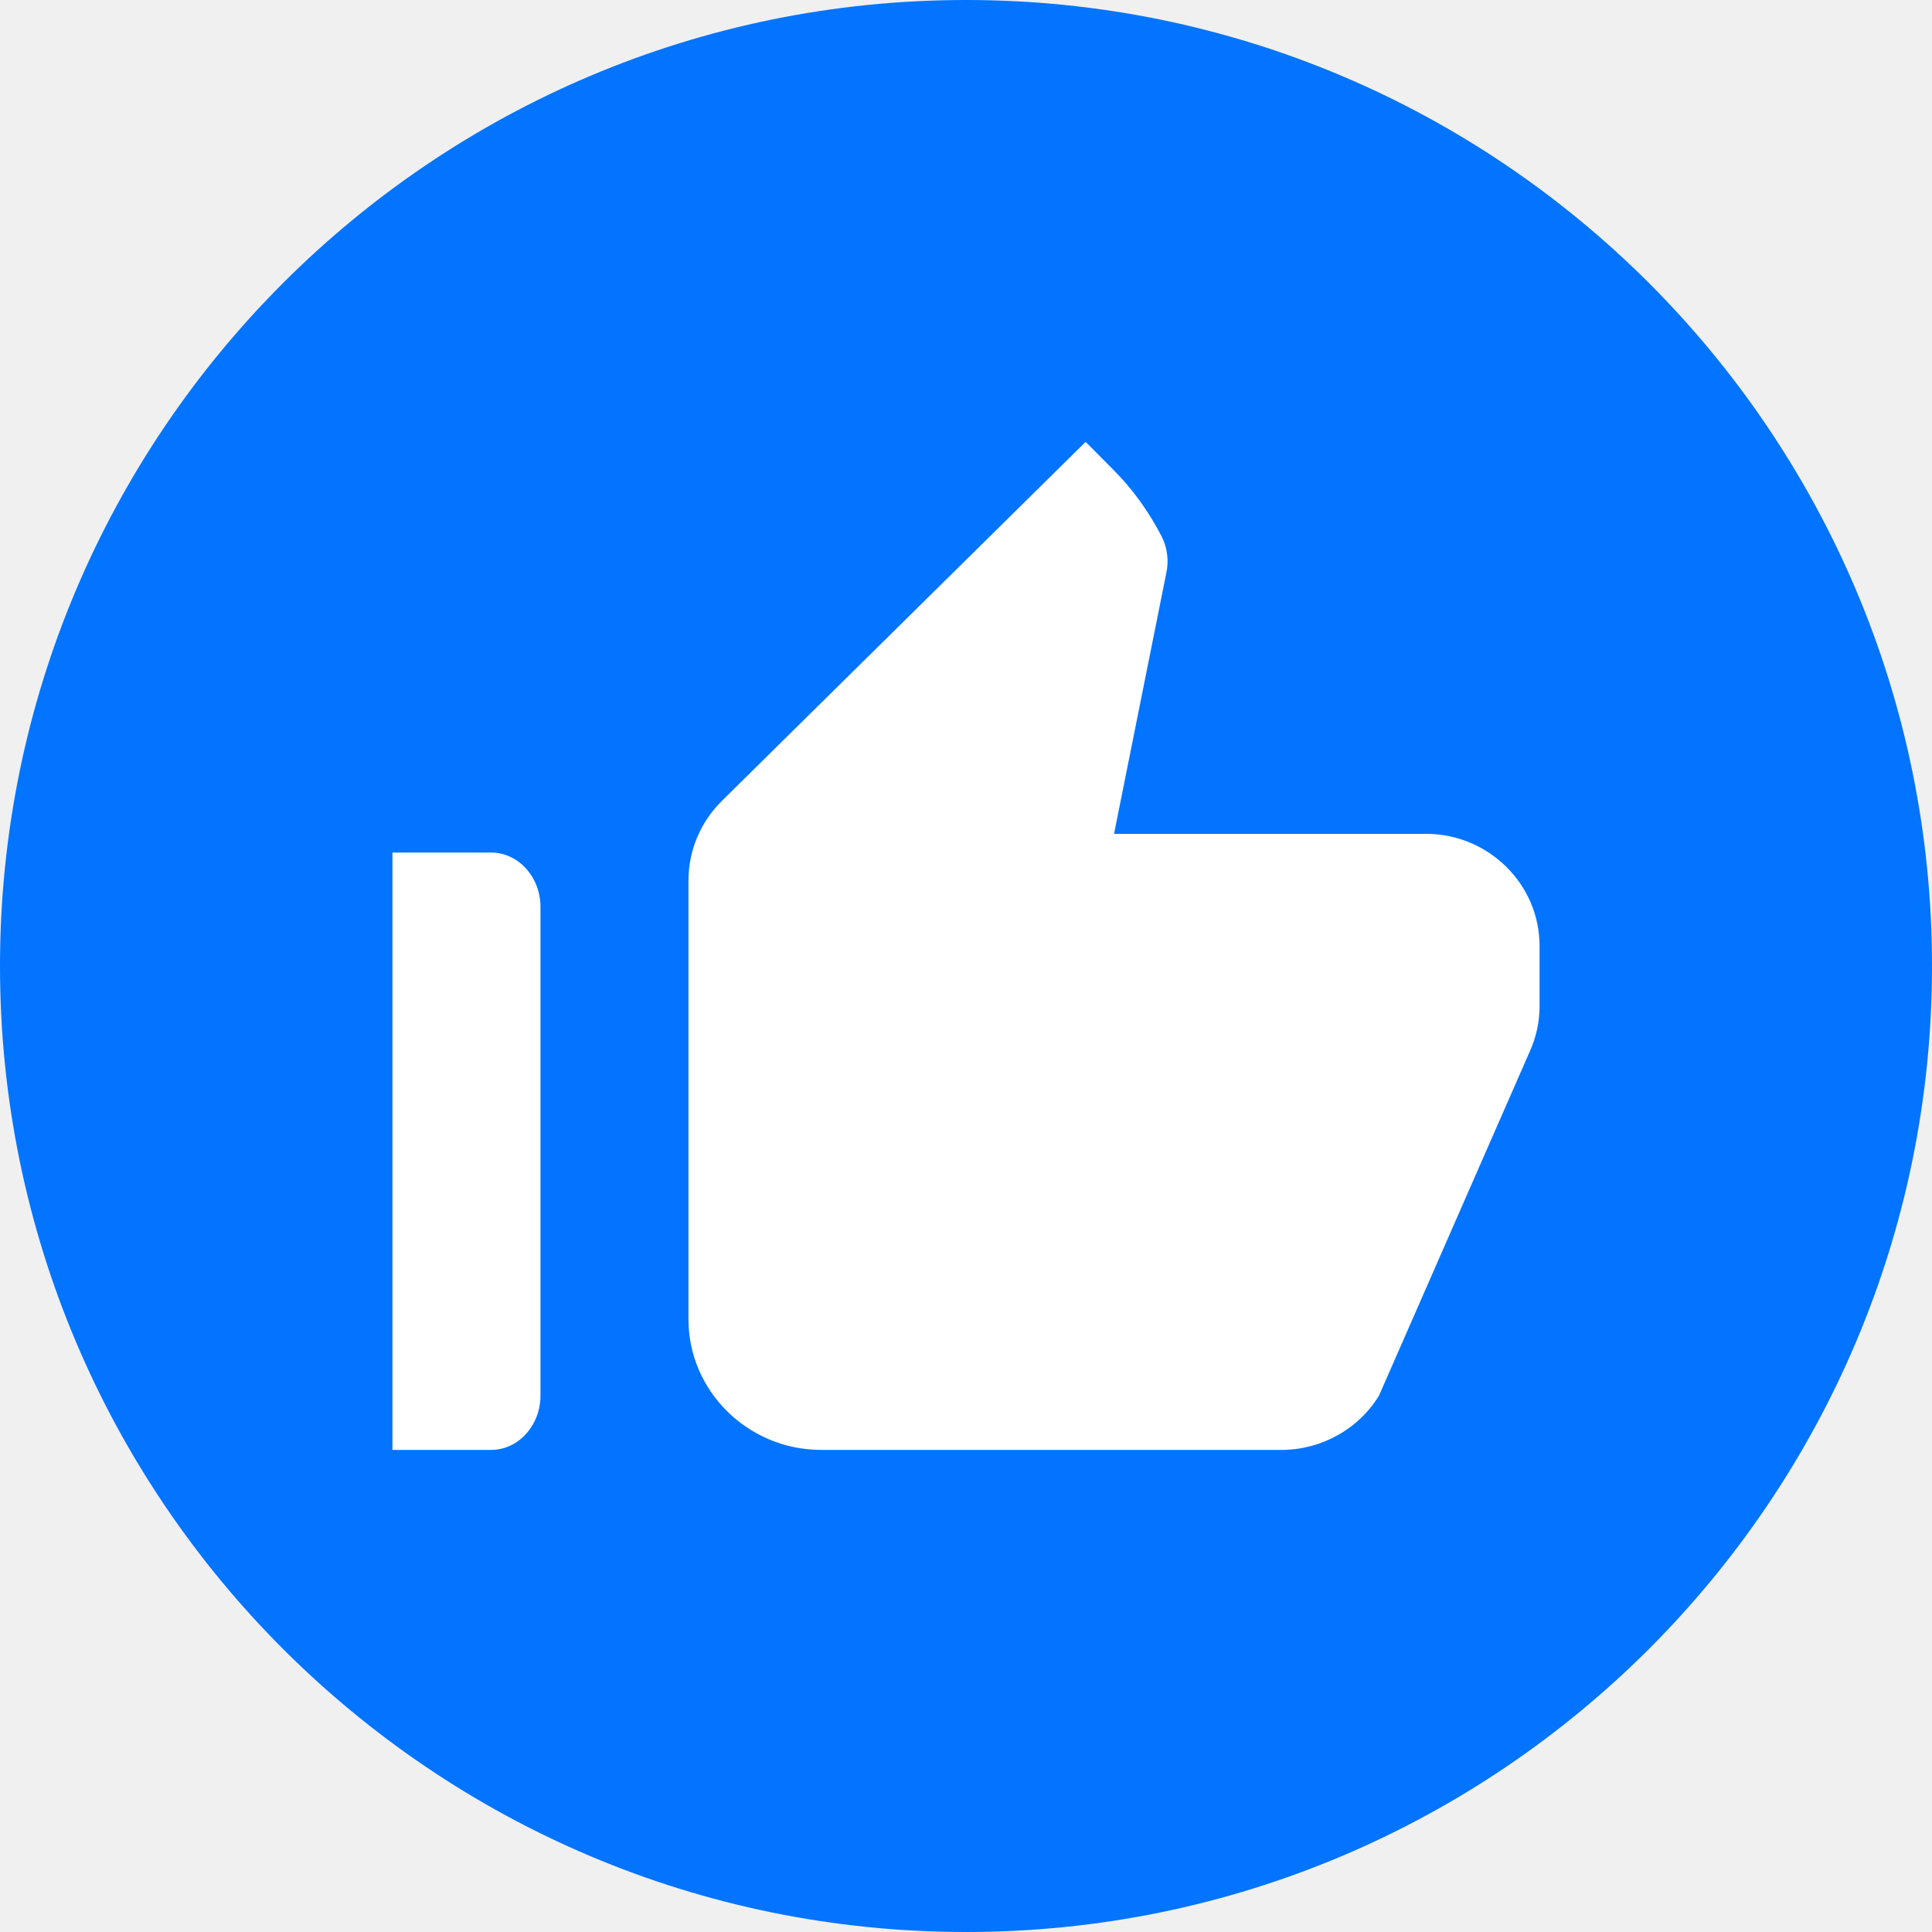
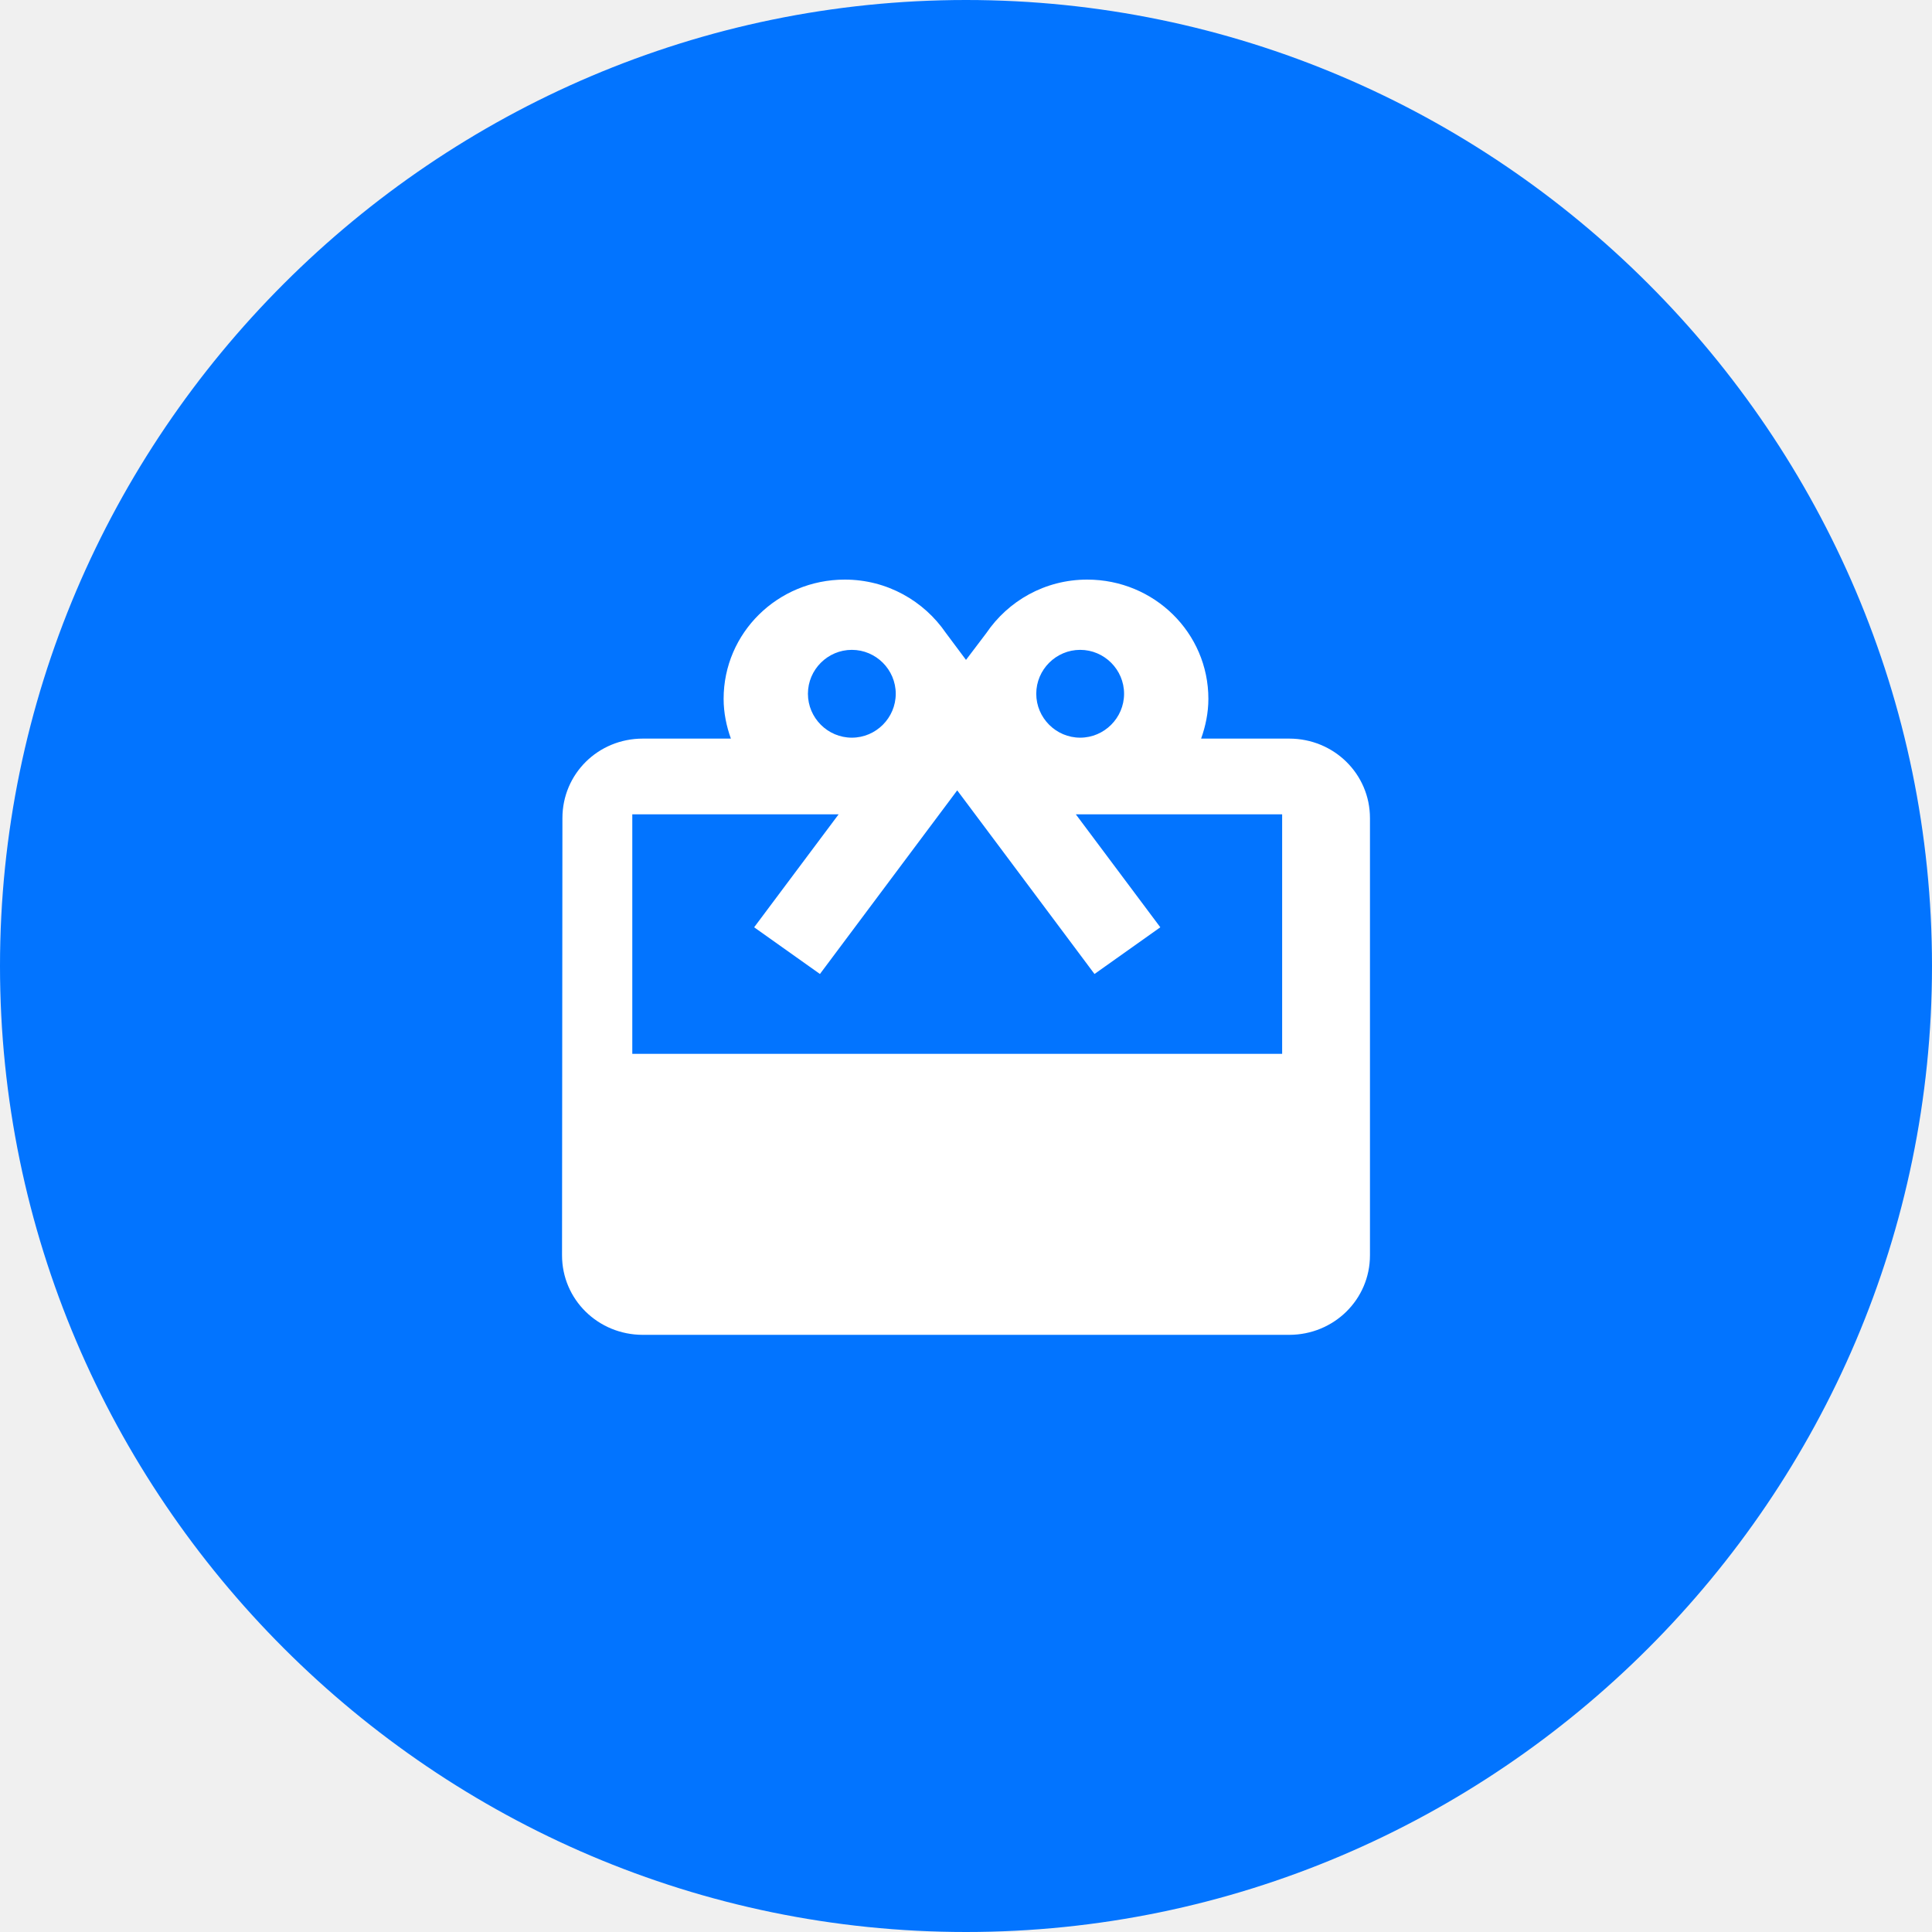
- <svg xmlns="http://www.w3.org/2000/svg" width="40px" height="40px" viewBox="0 0 40 40" version="1.1">
+ <svg xmlns="http://www.w3.org/2000/svg" width="110px" height="110px" viewBox="0 0 110 110" version="1.1">
  <g id="Page-1" stroke="none" stroke-width="1" fill="none" fill-rule="evenodd">
-     <g id="thumb_up_alt-24px">
-       <path d="M20,0 C8.96,0 0,8.96 0,20 C0,31.04 8.96,40 20,40 C31.04,40 40,31.04 40,20 C40,8.96 31.04,0 20,0 Z" id="Path" fill="#0274FF" />
-       <path d="M8.125,30.019 L10.168,30.019 C10.73,30.019 11.19,29.513 11.19,28.895 L11.19,18.775 C11.19,18.157 10.73,17.651 10.168,17.651 L8.125,17.651 L8.125,30.019 Z M31.675,21.763 C31.805,21.473 31.875,21.16 31.875,20.836 L31.875,19.583 C31.875,18.308 30.818,17.264 29.526,17.264 L23.065,17.264 L24.145,11.873 C24.204,11.617 24.169,11.339 24.051,11.107 C23.781,10.586 23.44,10.11 23.018,9.693 L22.477,9.148 L14.947,16.58 C14.501,17.021 14.254,17.612 14.254,18.227 L14.254,27.317 C14.254,28.801 15.488,30.019 17.003,30.019 L26.53,30.019 C27.352,30.019 28.128,29.59 28.551,28.894 L31.675,21.763 Z" id="Shape" fill="#FFFFFF" fill-rule="nonzero" />
+     <g id="icon-referidos4" fill-rule="nonzero">
+       <g id="icon-inversion6-copy-4" fill="#0274FF">
+         <path d="M0,55 C0,24.75 24.75,0 55,0 C85.25,0 110,24.75 110,55 C110,85.25 85.25,110 55,110 C24.75,110 0,85.25 0,55 Z" id="Shape" transform="translate(55, 55) scale(-1, 1) rotate(-180) translate(-55, -55) " />
+       </g>
+       <path d="M73,60 L36,60 L36,46.364 L47.748,46.364 L42.938,52.796 L46.684,55.455 L52.188,48.091 L54.5,45 L56.813,48.091 L62.316,55.455 L66.063,52.796 L61.253,46.364 L73,46.364 L73,60 Z M36,72 L73,72 L73,67 L36,67 L36,72 Z M48.5,37 C49.875,37 51,38.125 51,39.5 C51,40.874 49.875,42 48.5,42 C47.125,42 46,40.874 46,39.5 C46,38.125 47.125,37 48.5,37 L48.5,37 Z M61.5,37 C62.874,37 64,38.125 64,39.5 C64,40.874 62.874,42 61.5,42 C60.126,42 59,40.874 59,39.5 C59,38.125 60.126,37 61.5,37 L61.5,37 Z M73.4,42.053 L68.386,42.053 C68.638,41.351 68.8,40.582 68.8,39.79 C68.8,36.032 65.718,33 61.9,33 C59.485,33 57.392,34.222 56.15,36.055 L55,37.572 L53.85,36.032 C52.608,34.222 50.514,33 48.1,33 C44.282,33 41.2,36.032 41.2,39.79 C41.2,40.582 41.361,41.351 41.614,42.053 L36.6,42.053 C34.047,42.053 32.022,44.067 32.022,46.579 L32,71.473 C32,73.984 34.047,76 36.6,76 L73.4,76 C75.951,76 78,73.984 78,71.473 L78,46.579 C78,44.067 75.951,42.053 73.4,42.053 L73.4,42.053 Z" id="Fill-1" fill="#FFFFFF" />
    </g>
  </g>
</svg>
